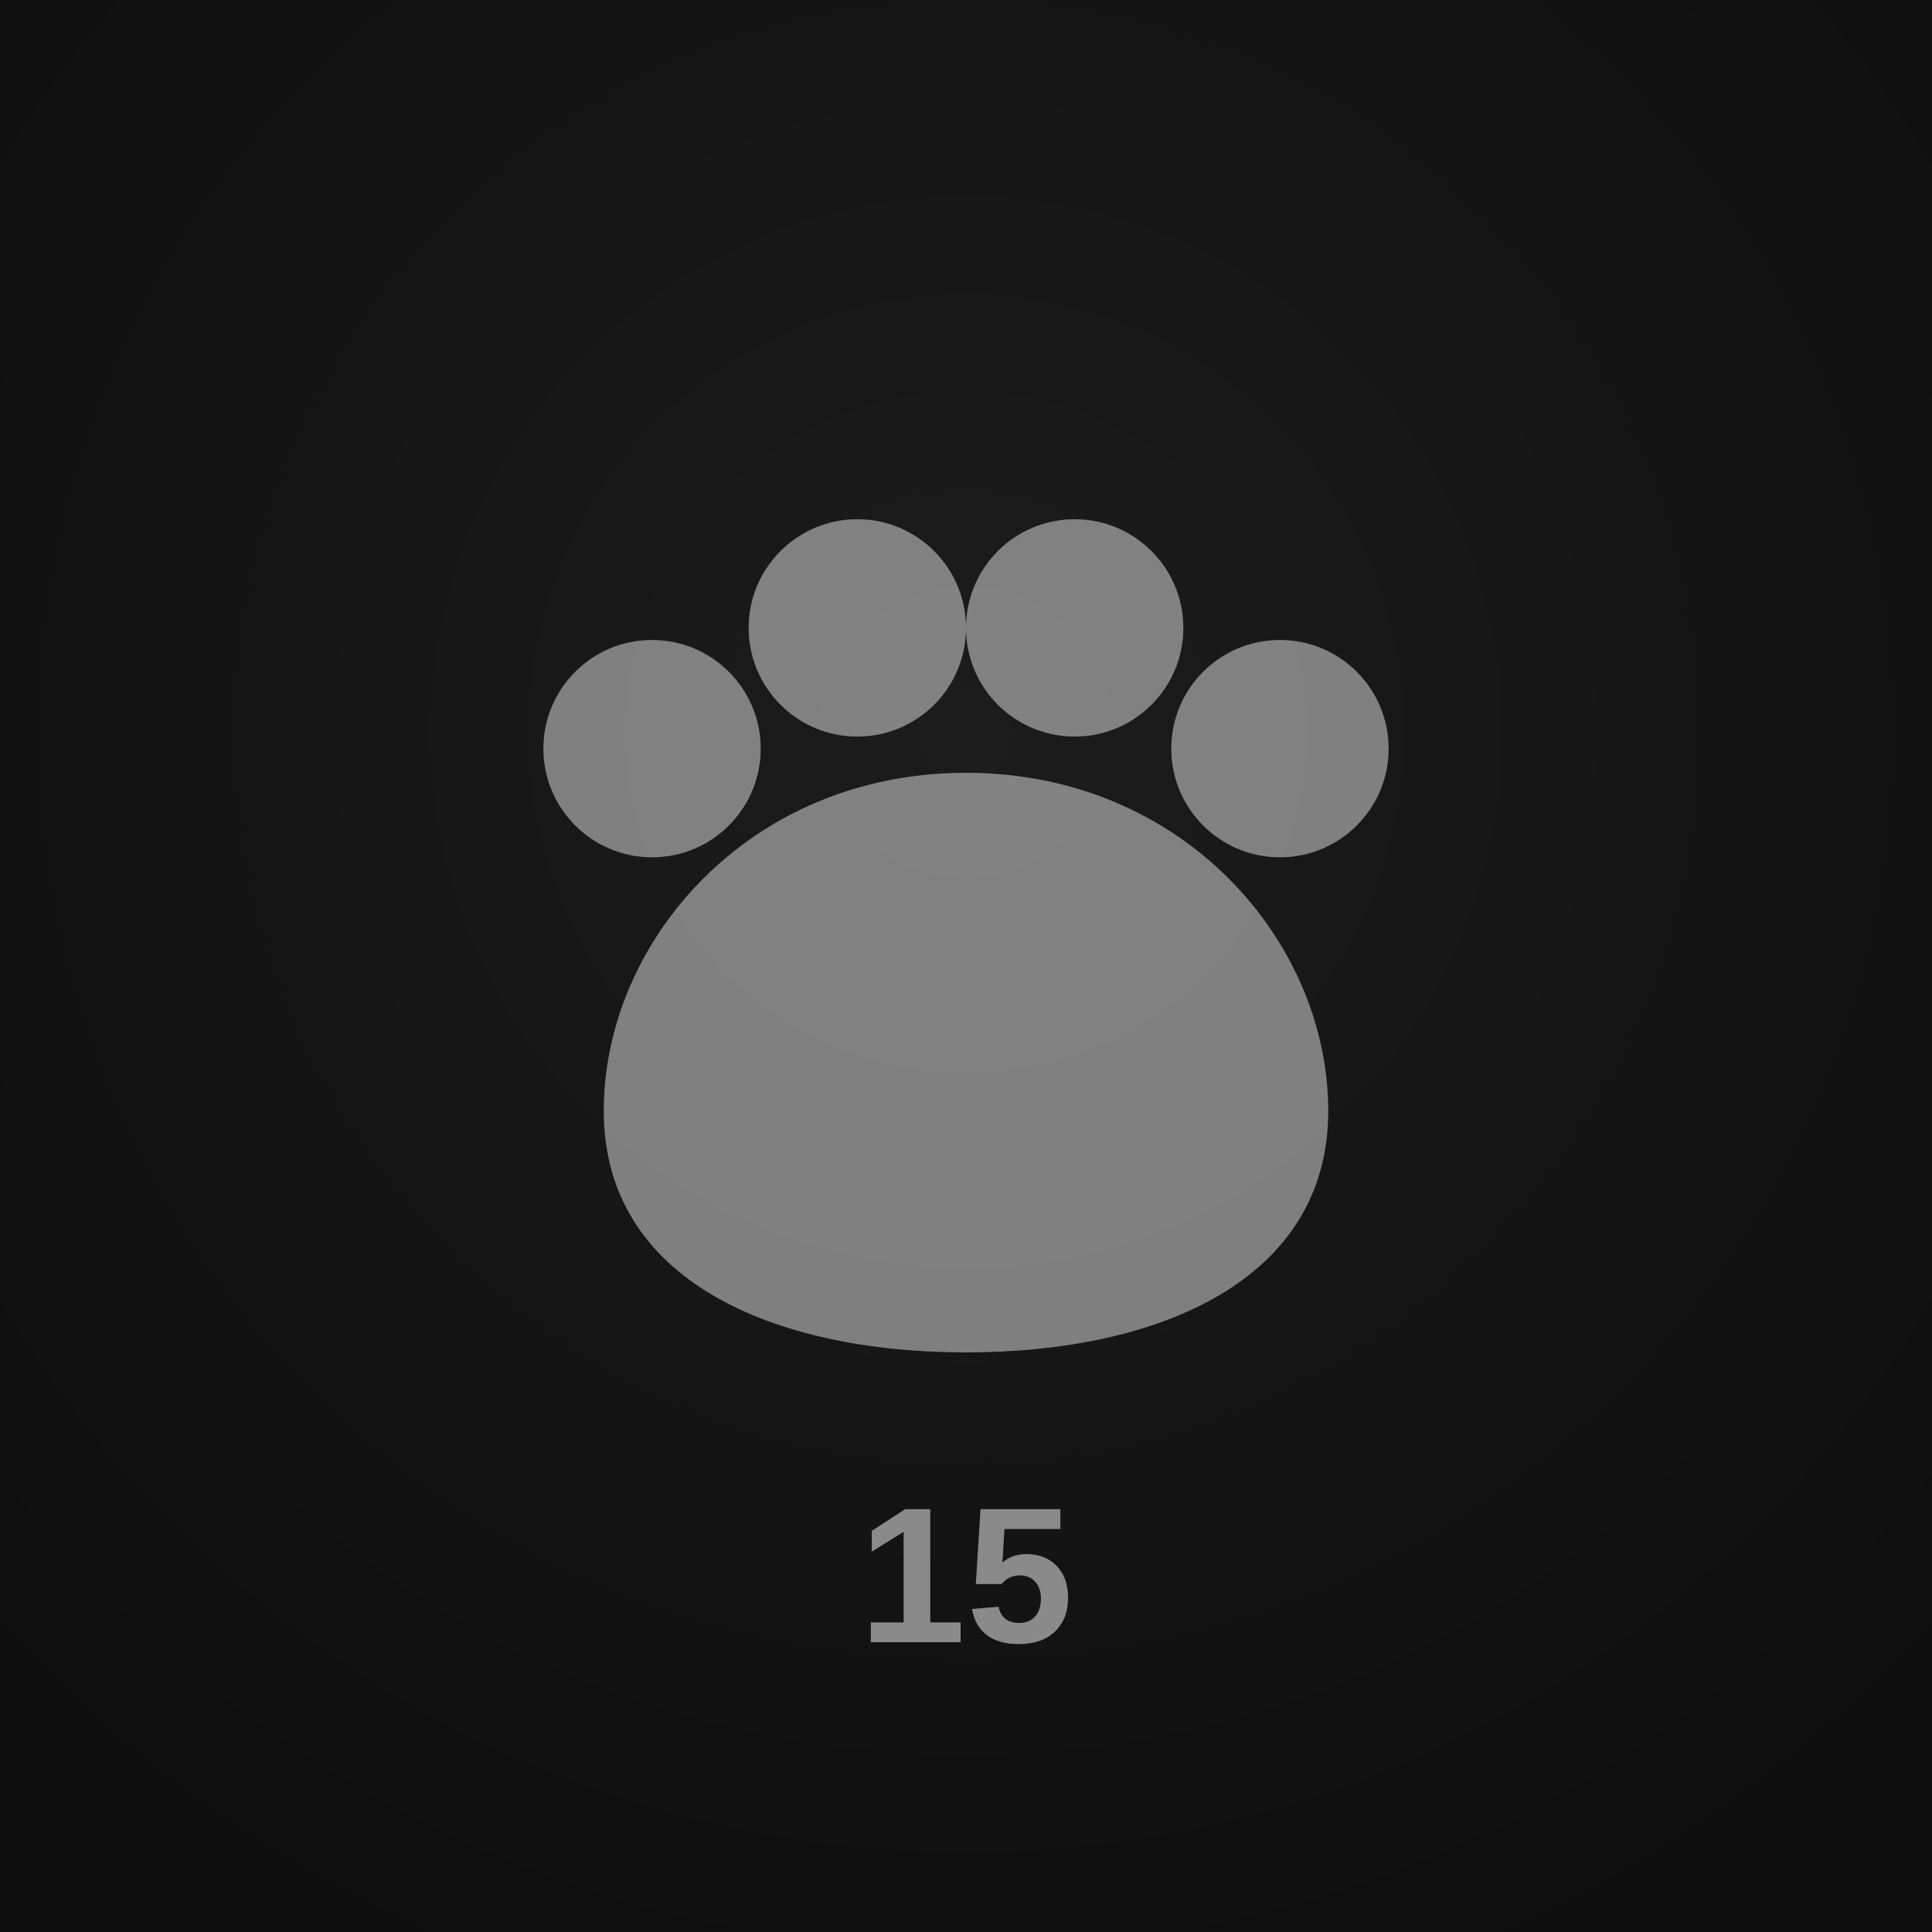
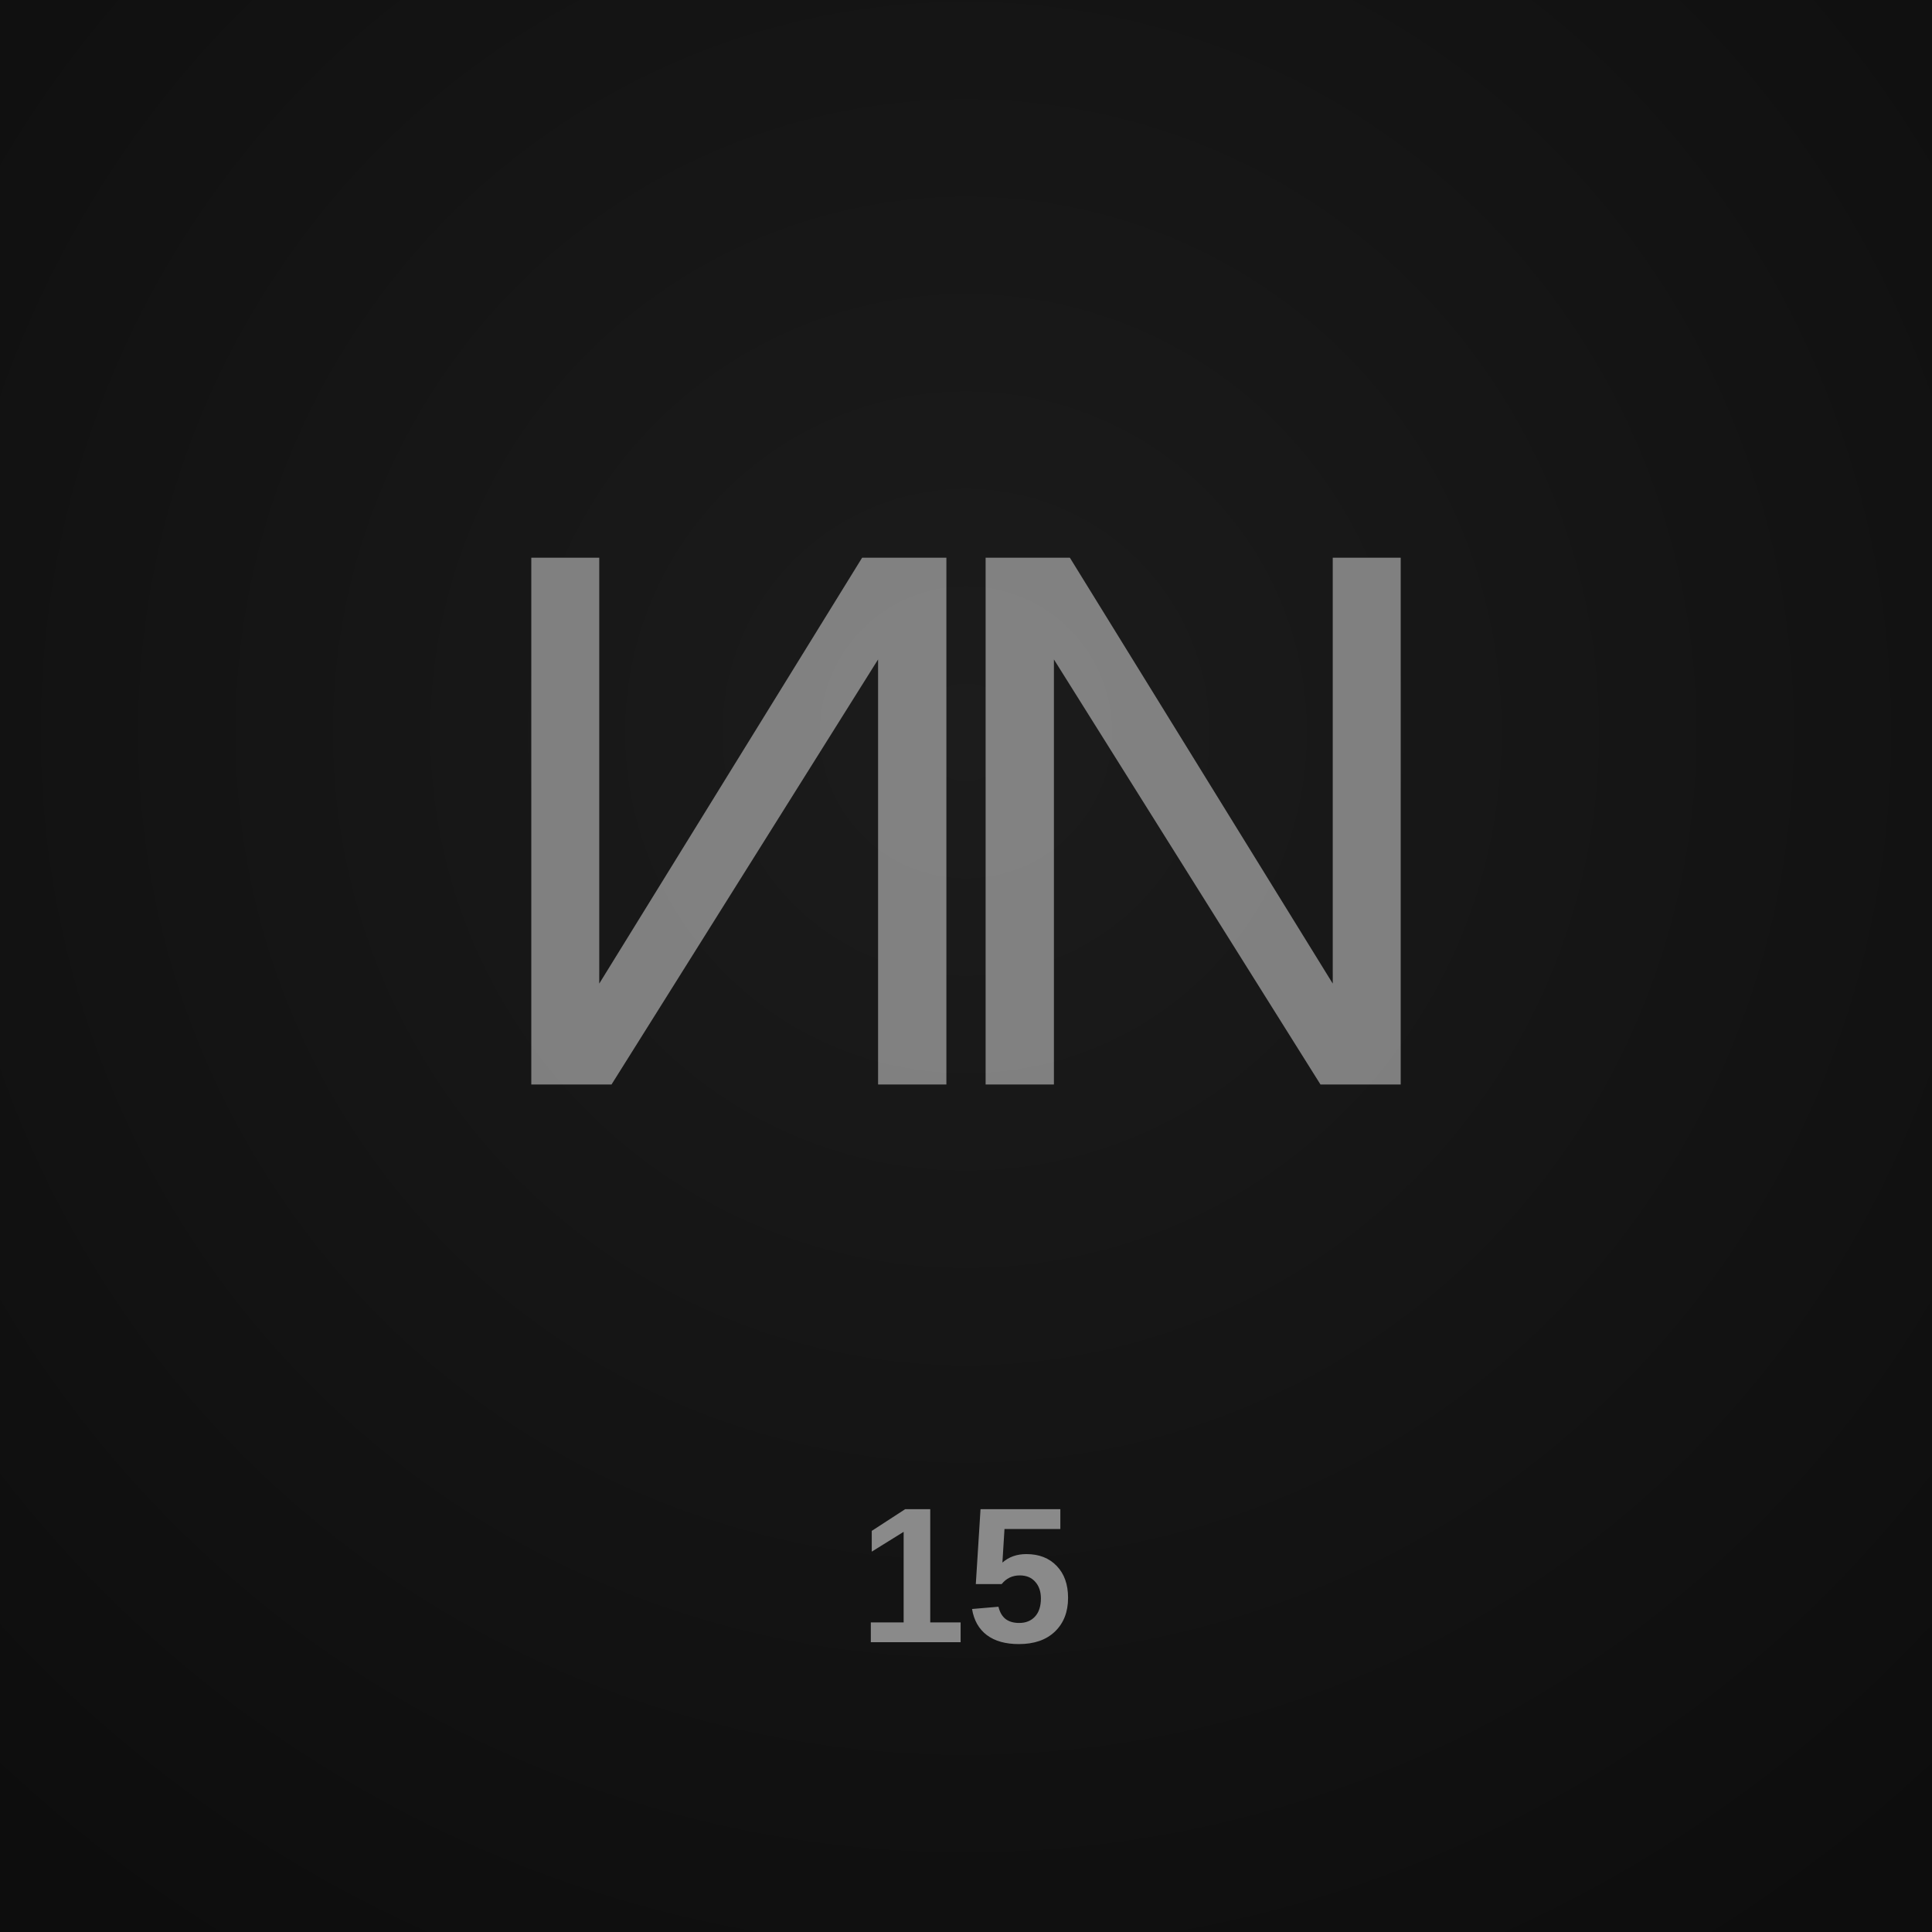
<svg xmlns="http://www.w3.org/2000/svg" width="160" height="160" viewBox="0 0 160 160" role="img" aria-label="Customer dog avatar placeholder 15">
  <defs>
    <radialGradient id="ag15" cx="50%" cy="38%" r="75%">
      <stop offset="0" stop-color="#1c1c1c" />
      <stop offset="100%" stop-color="#0d0d0d" />
    </radialGradient>
  </defs>
  <rect width="160" height="160" fill="url(#ag15)" />
-   <g transform="translate(80, 72)" fill="#ffffff" fill-opacity="0.45">
-     <circle cx="-26" cy="-10" r="9" />
-     <circle cx="-9" cy="-20" r="9" />
-     <circle cx="9" cy="-20" r="9" />
-     <circle cx="26" cy="-10" r="9" />
-     <path d="M0 -8 C 18 -8 30 6 30 20 C 30 34 16 40 0 40 C -16 40 -30 34 -30 20 C -30 6 -18 -8 0 -8 Z" />
+   <g transform="translate(44, 46.18533) scale(0.02900886) translate(-259, -748)" fill="#ffffff" fill-opacity="0.45">
+     <path d="M259 748 L453 748 L453 1963.9 L1203.5 748 L1444 748 L1444 2252 L1249 2252 L1249 1038.5 L488 2252 L259 2252 Z" />
+     <path d="M2741 748 L2547 748 L2547 1963.9 L1796.5 748 L1556 748 L1556 2252 L1751 2252 L1751 1038.5 L2512 2252 L2741 2252 Z" />
  </g>
  <text x="80" y="136" text-anchor="middle" font-family="Arial, Helvetica, sans-serif" font-size="16" font-weight="700" fill="#8a8a8a">15</text>
</svg>
